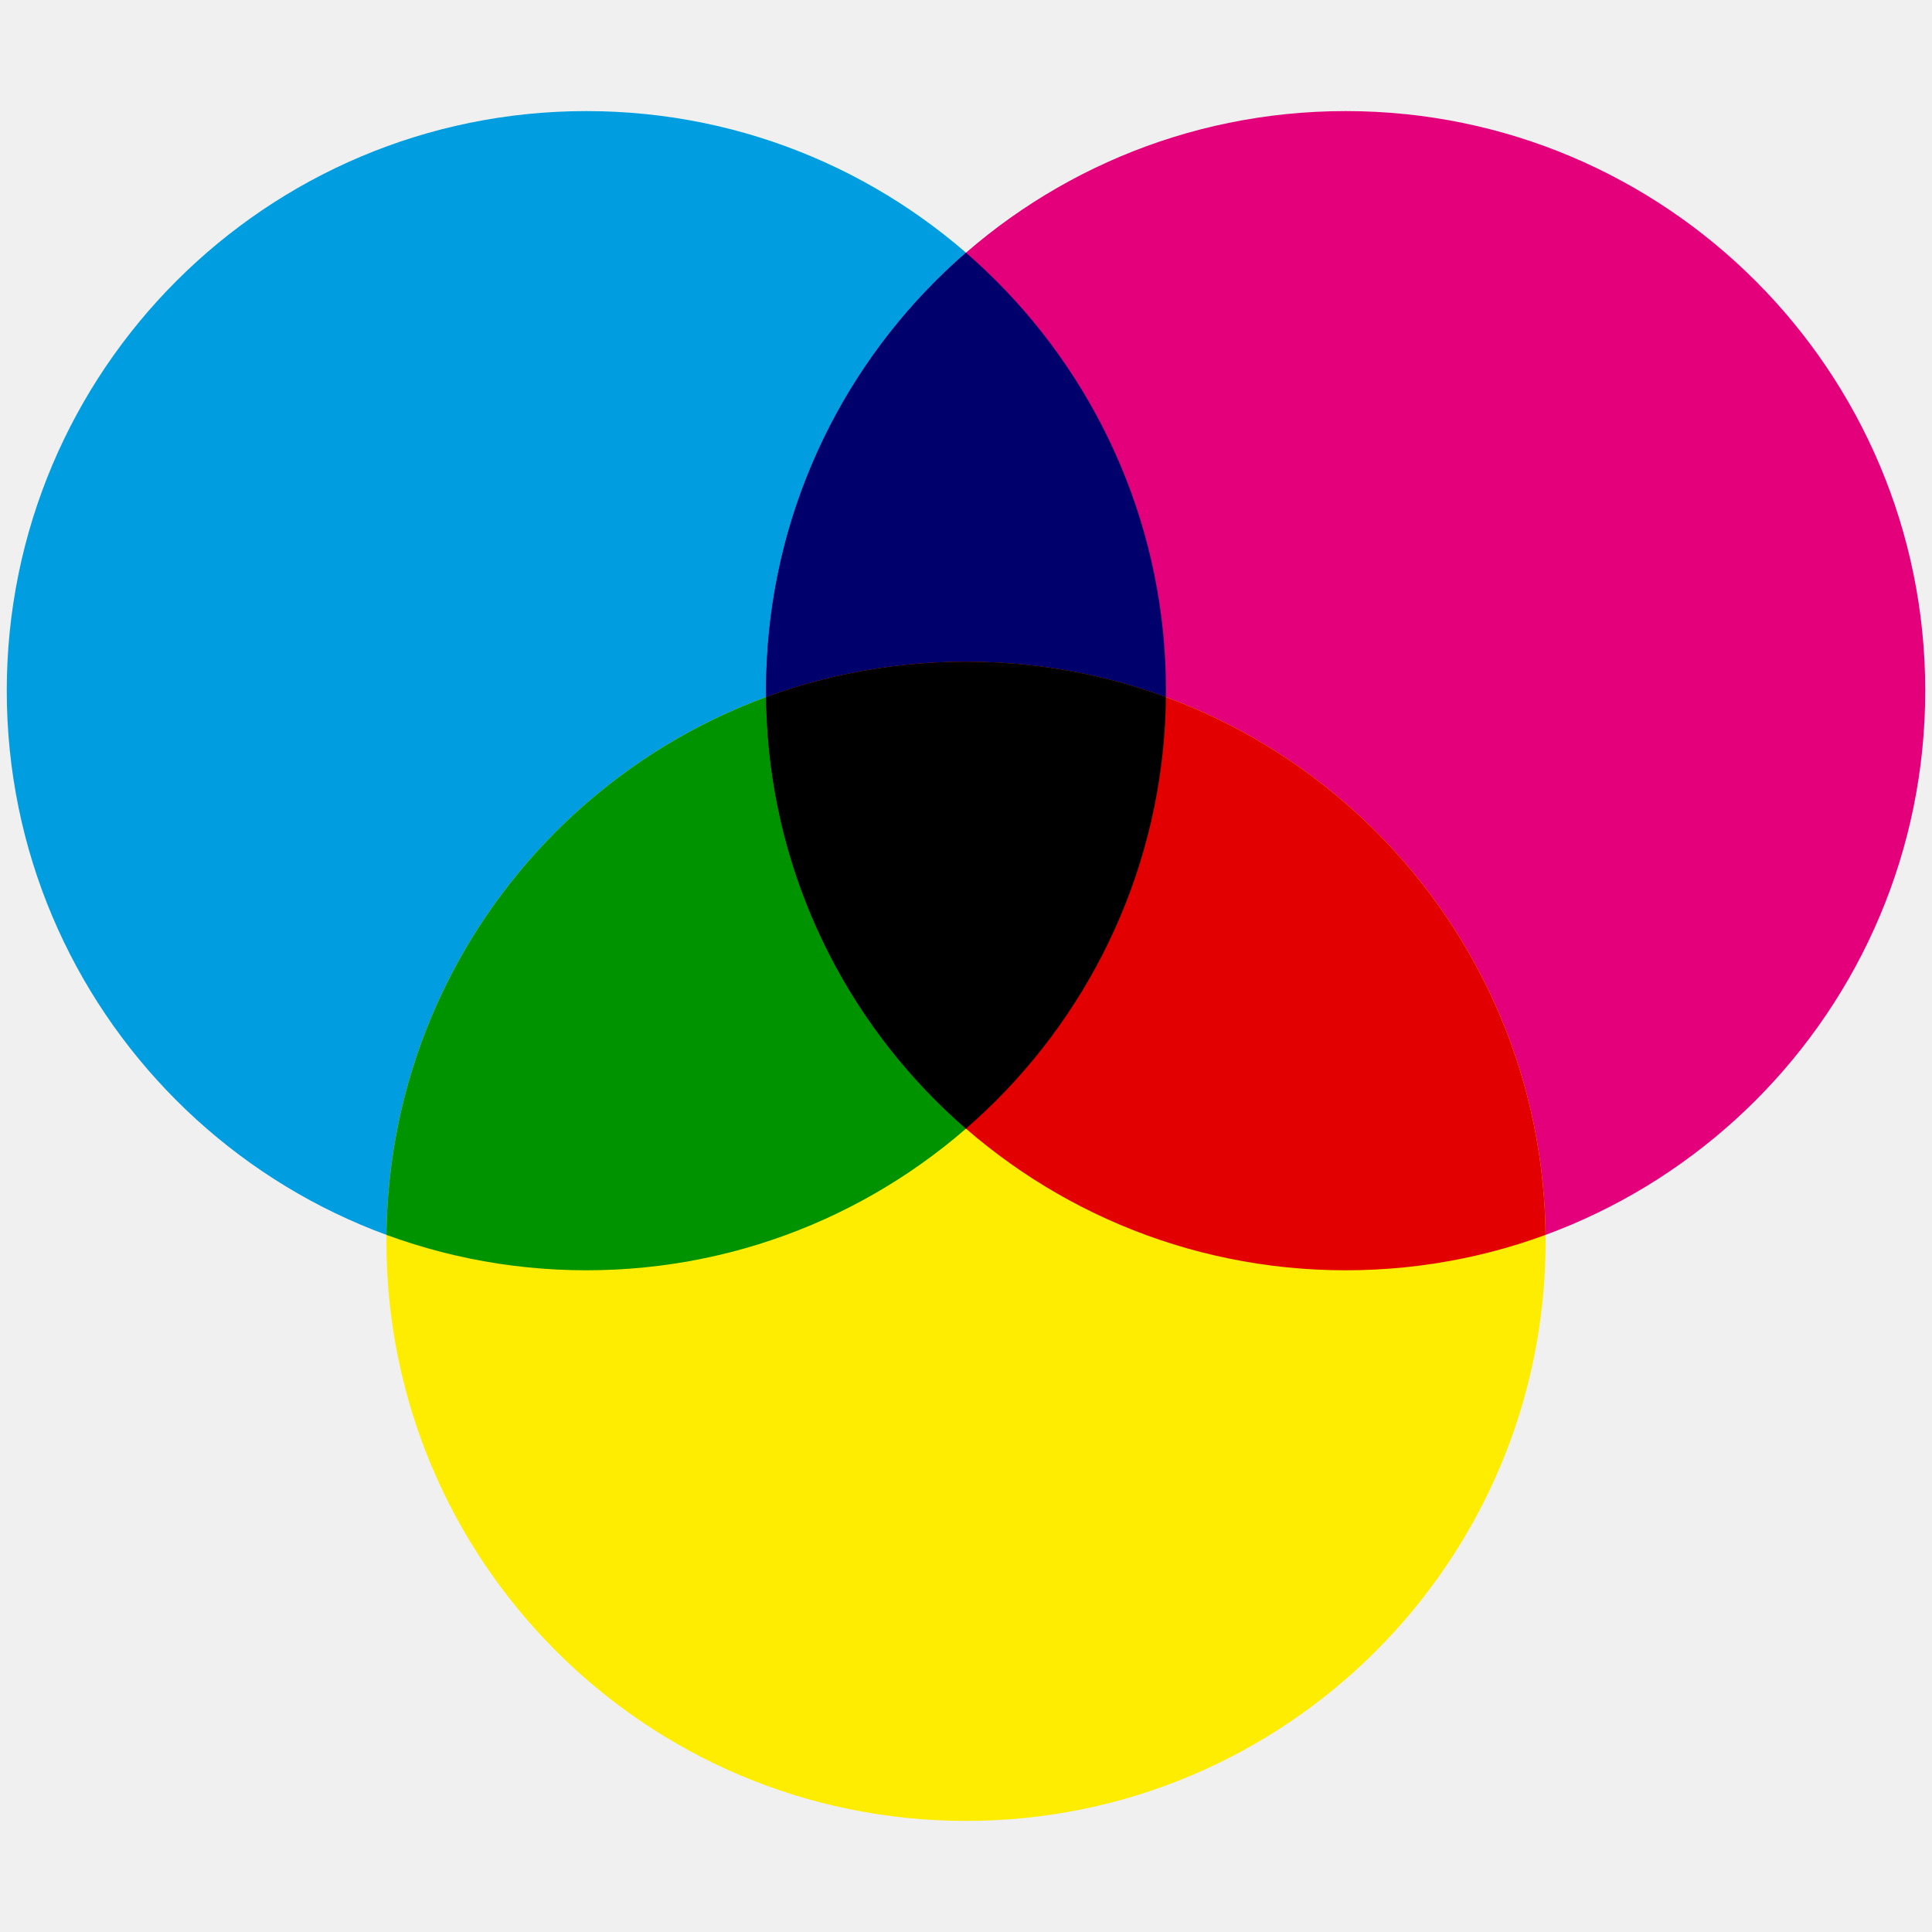
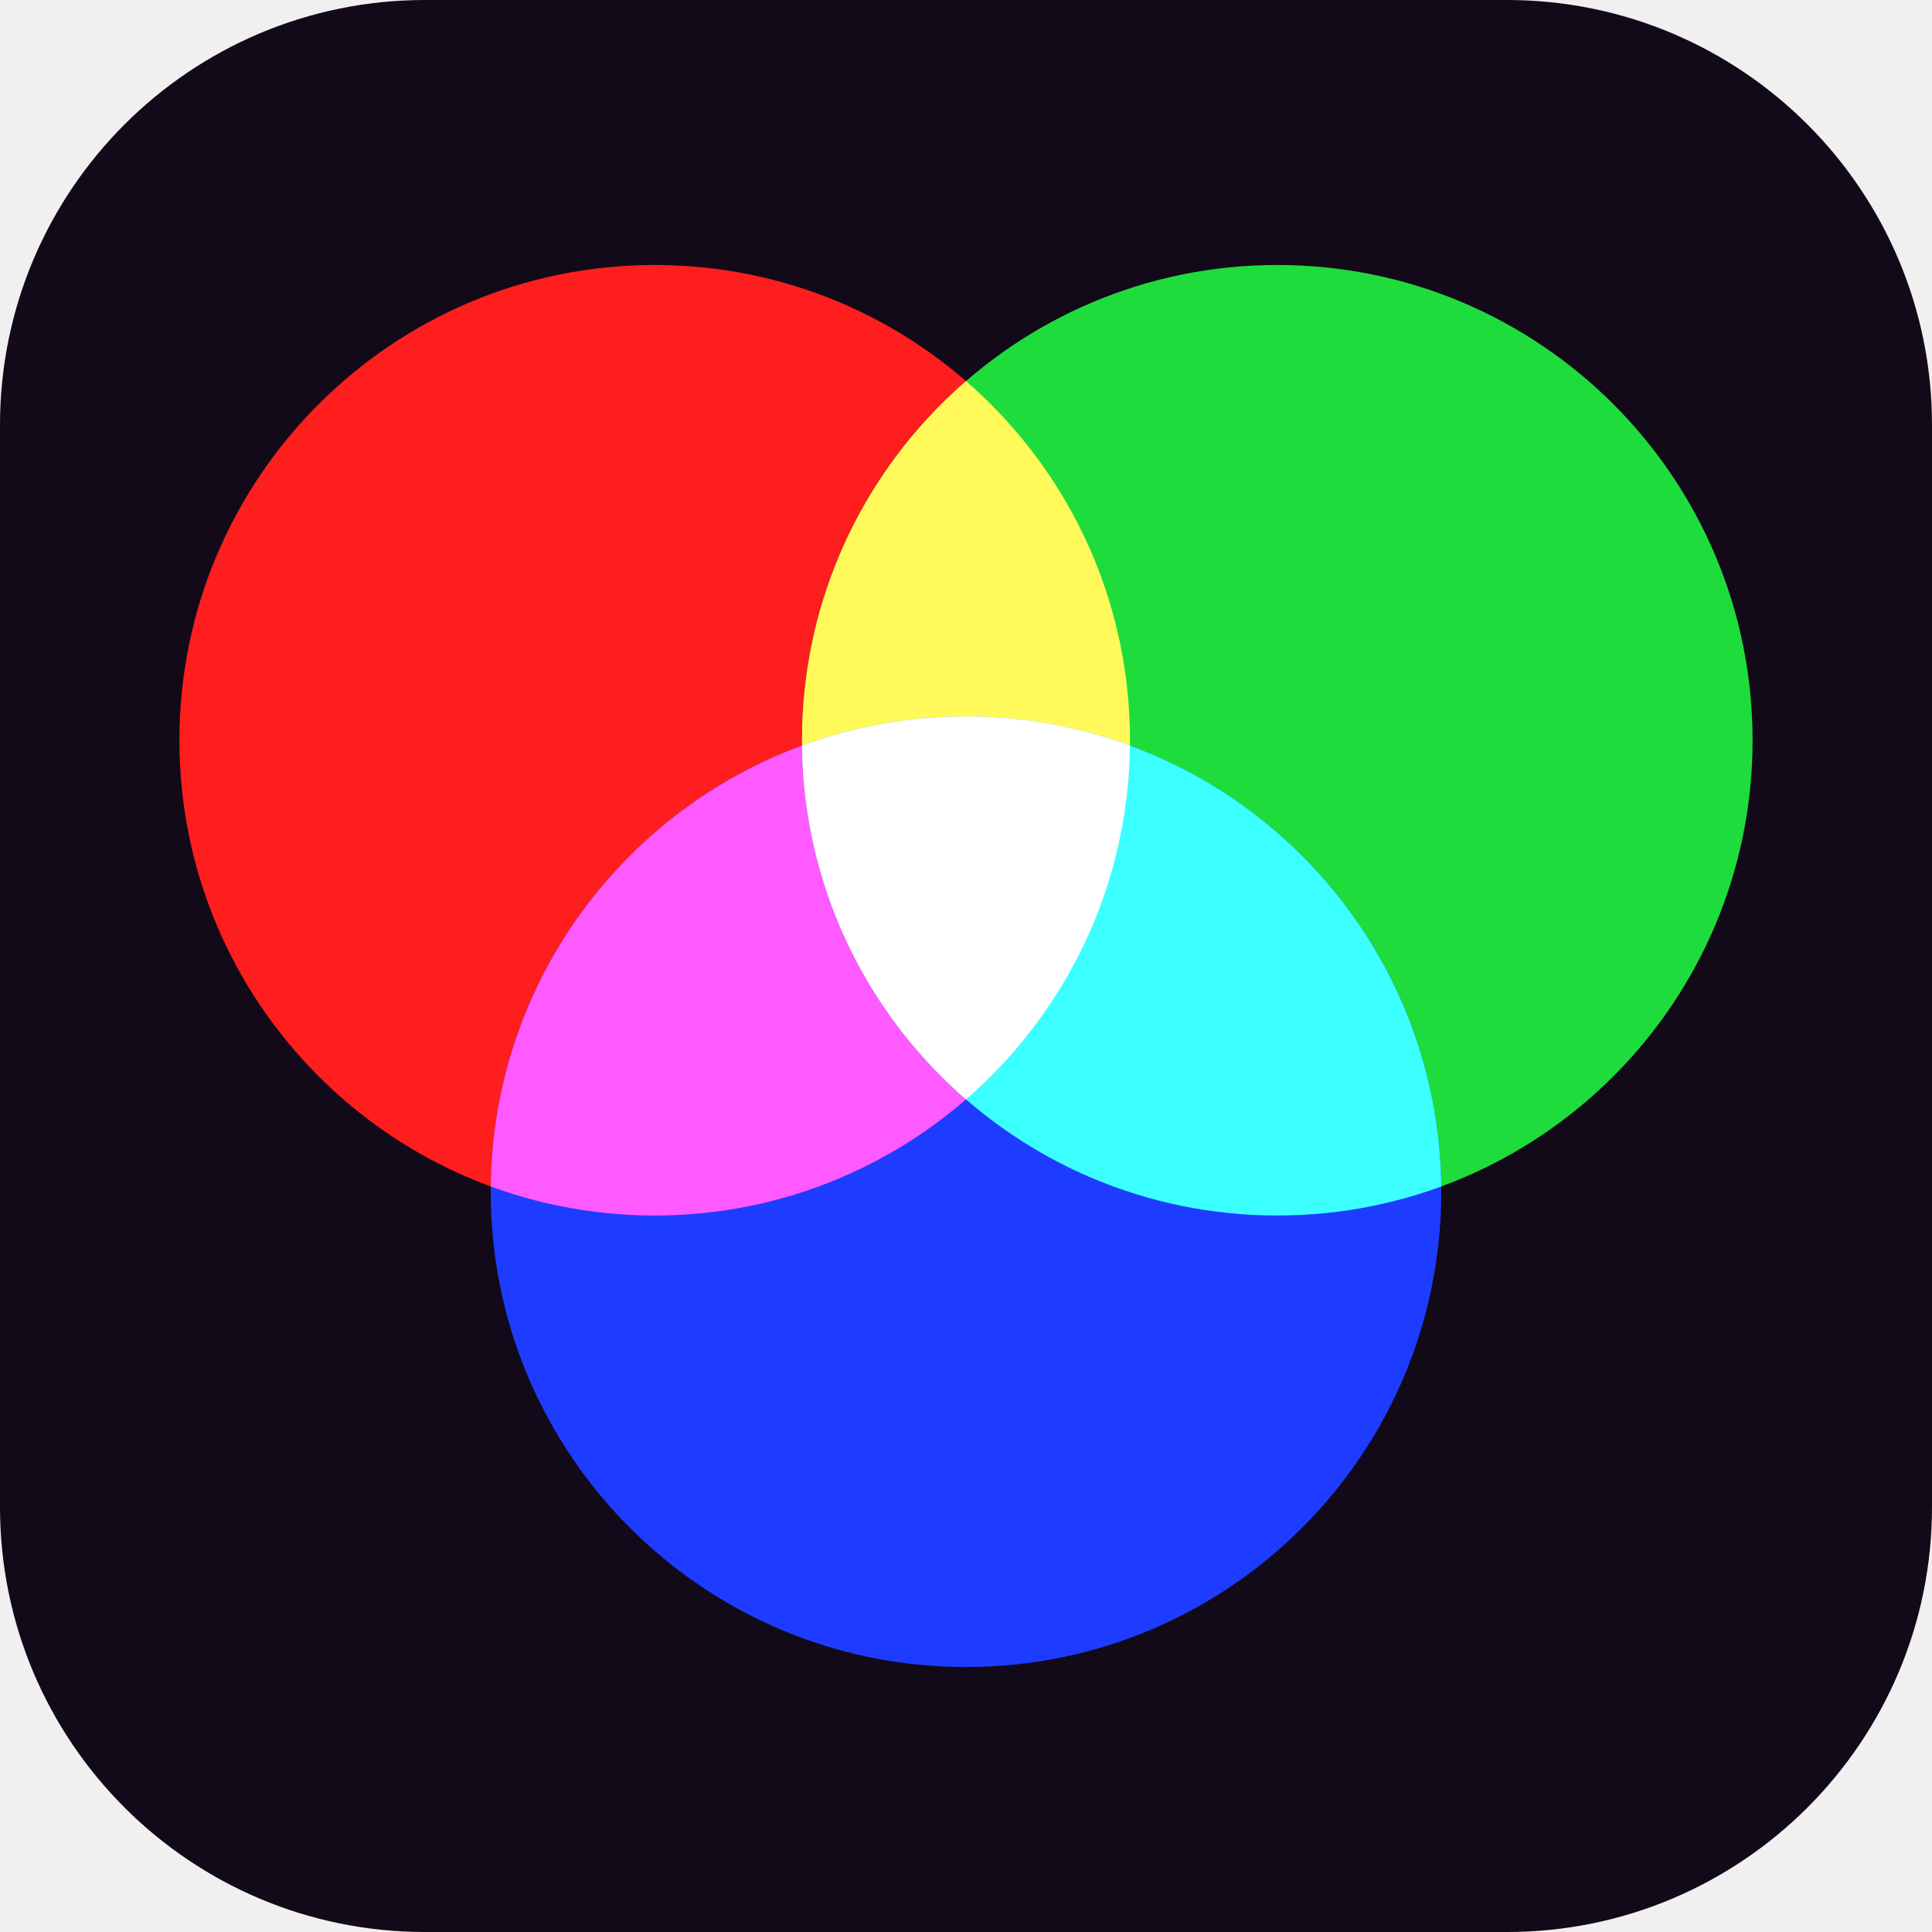
<svg xmlns="http://www.w3.org/2000/svg" viewBox="0 0 100 100" role="img" aria-label="Somdeep Kundu logo">
  <defs>
-     <clipPath id="sk-c">
+     <clipPath id="sk-r">
      <circle cx="30.35" cy="35.75" r="30" fill="#000" />
    </clipPath>
-     <clipPath id="sk-m">
+     <clipPath id="sk-g">
      <circle cx="69.65" cy="35.75" r="30" fill="#000" />
    </clipPath>
  </defs>
-   <circle cx="30.35" cy="35.75" r="30" fill="#009ee1" />
-   <circle cx="69.65" cy="35.75" r="30" fill="#e3007a" />
-   <circle cx="50" cy="64.25" r="30" fill="#ffed00" />
-   <circle cx="69.65" cy="35.75" r="30" fill="#00006c" clip-path="url(#sk-c)" />
-   <circle cx="50" cy="64.25" r="30" fill="#009300" clip-path="url(#sk-c)" />
-   <circle cx="50" cy="64.25" r="30" fill="#e30000" clip-path="url(#sk-m)" />
-   <g clip-path="url(#sk-c)">
-     <circle cx="50" cy="64.25" r="30" fill="#000000" clip-path="url(#sk-m)" />
+   <rect width="100" height="100" rx="22" fill="#120a18" />
+   <g transform="translate(9 9) scale(.82)">
+     <circle cx="30.35" cy="35.75" r="30" fill="#ff1e1e" />
+     <circle cx="69.65" cy="35.75" r="30" fill="#1edc3c" />
+     <circle cx="50" cy="64.25" r="30" fill="#1e3cff" />
+     <circle cx="69.65" cy="35.75" r="30" fill="#fffa5a" clip-path="url(#sk-r)" />
+     <circle cx="50" cy="64.25" r="30" fill="#ff5aff" clip-path="url(#sk-r)" />
+     <circle cx="50" cy="64.25" r="30" fill="#3cffff" clip-path="url(#sk-g)" />
+     <g clip-path="url(#sk-r)">
+       <circle cx="50" cy="64.25" r="30" fill="#ffffff" clip-path="url(#sk-g)" />
+     </g>
  </g>
</svg>
